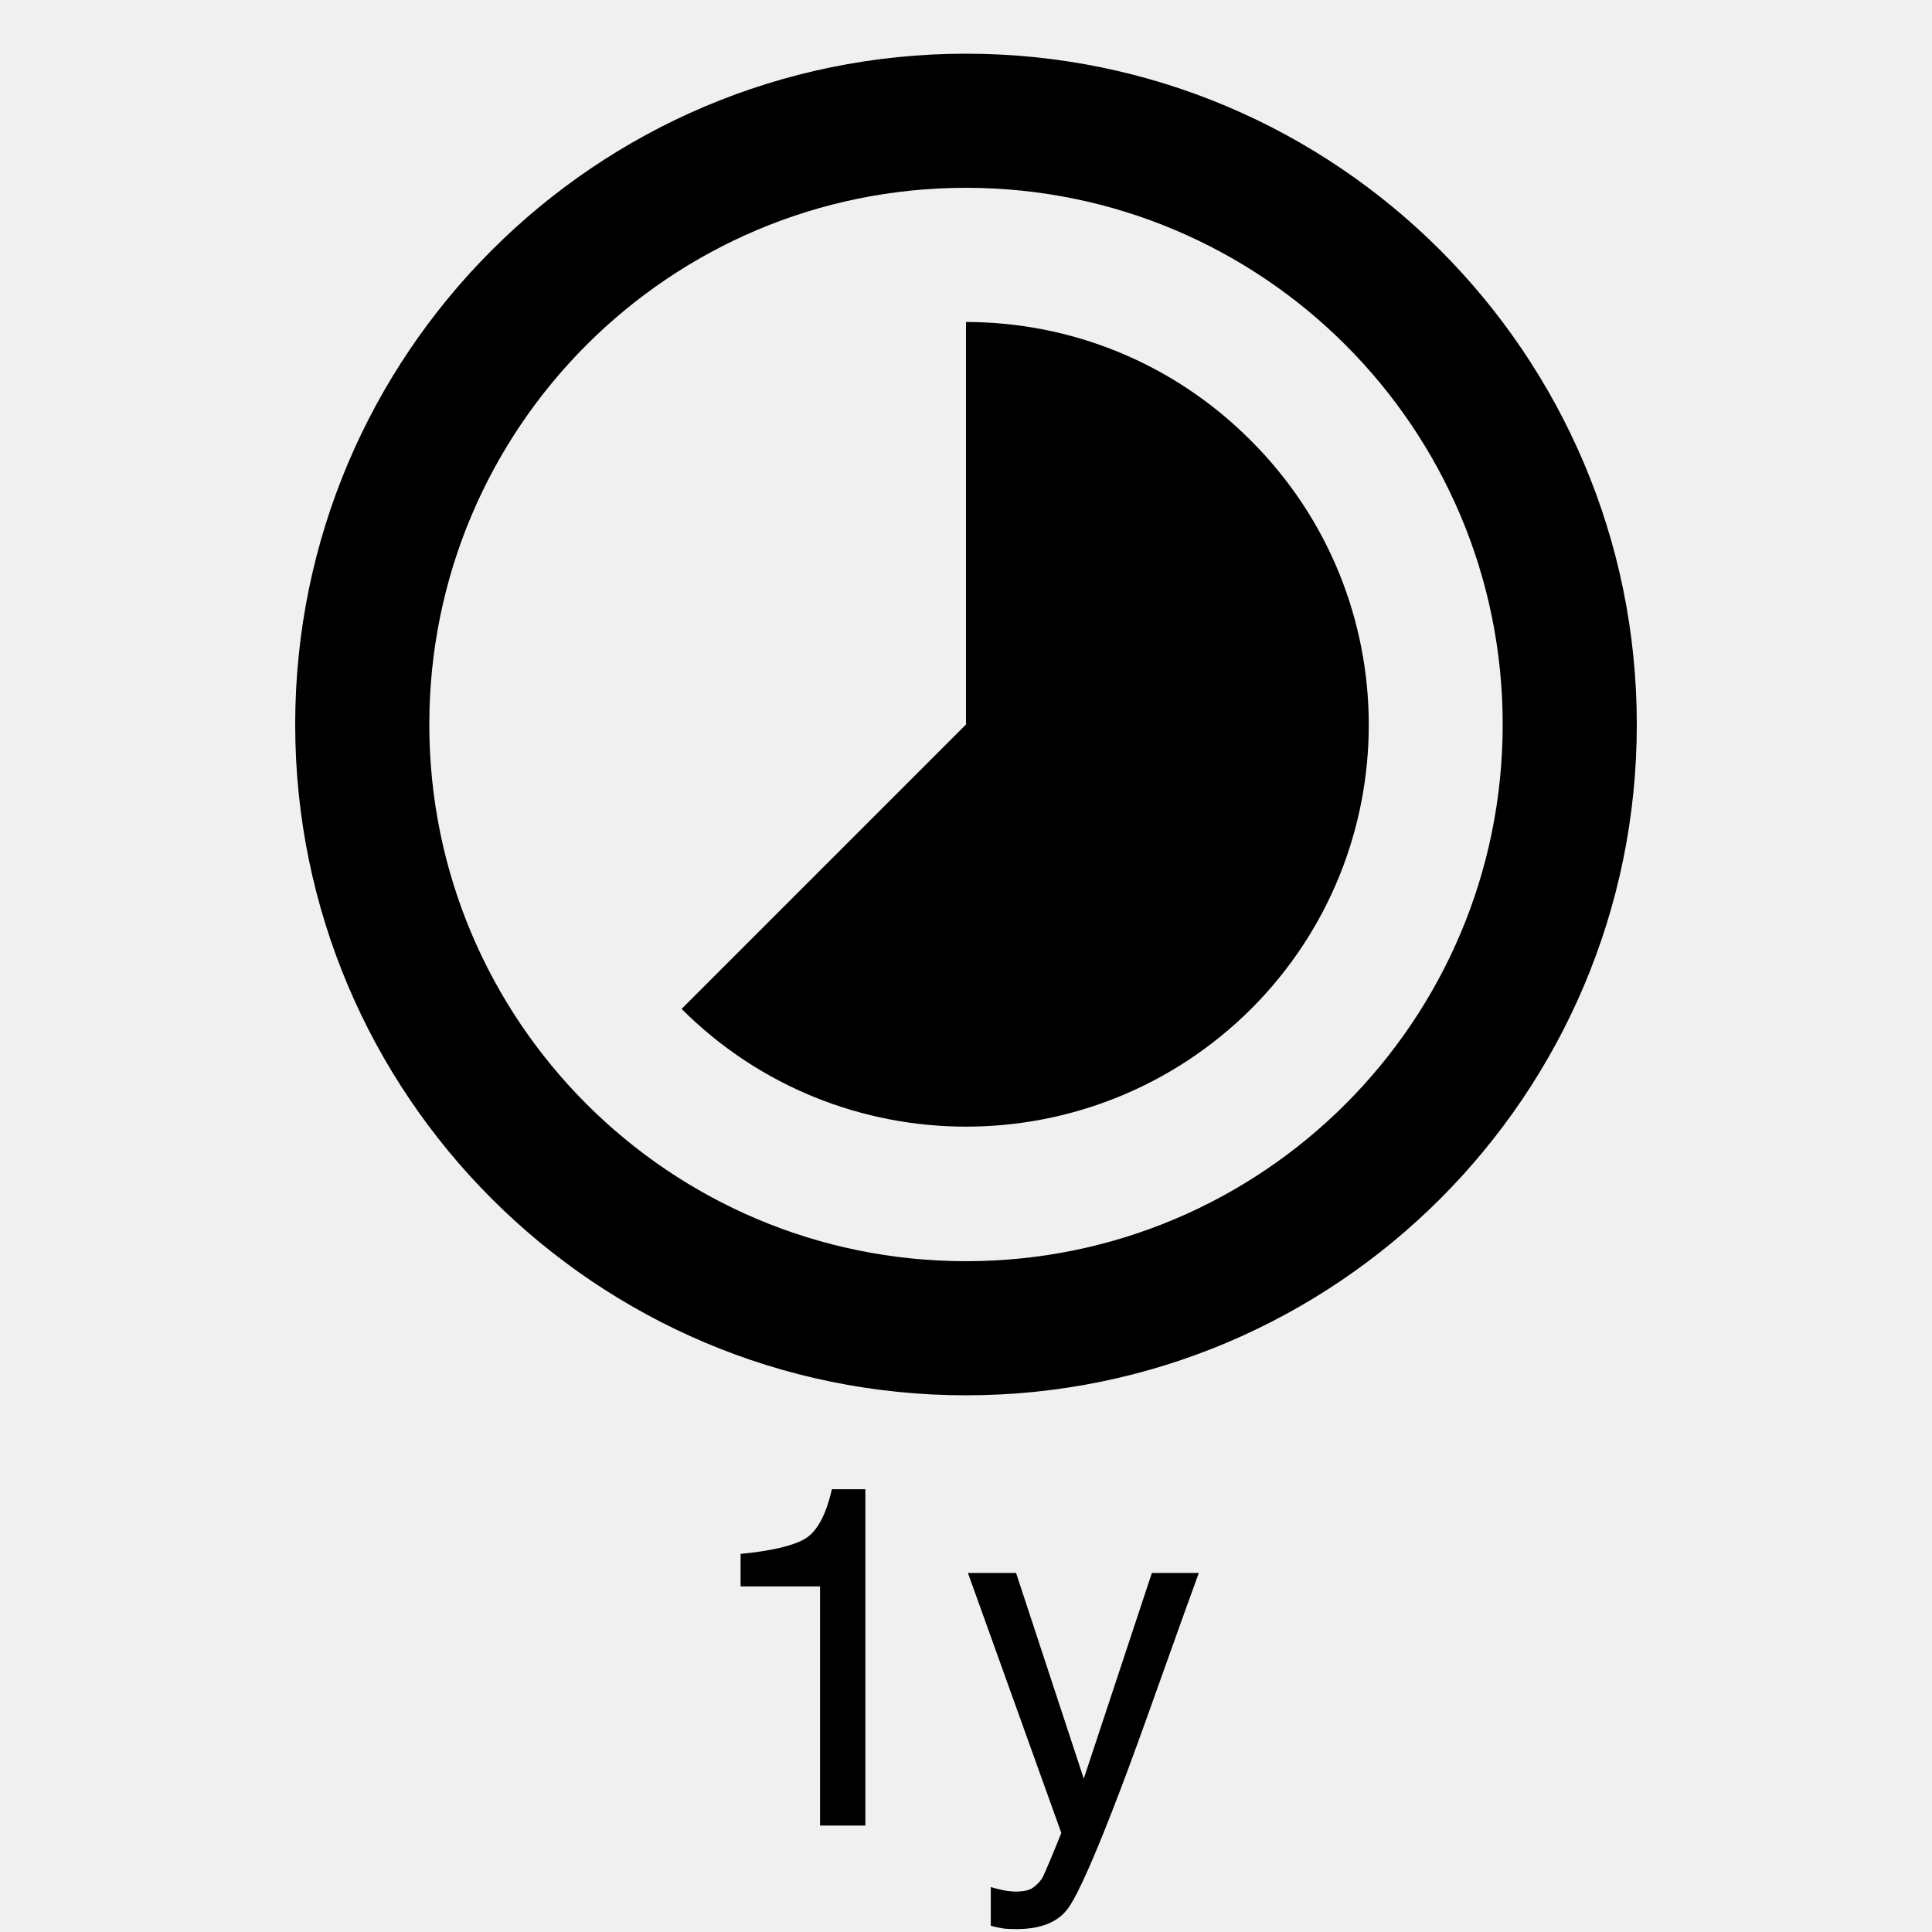
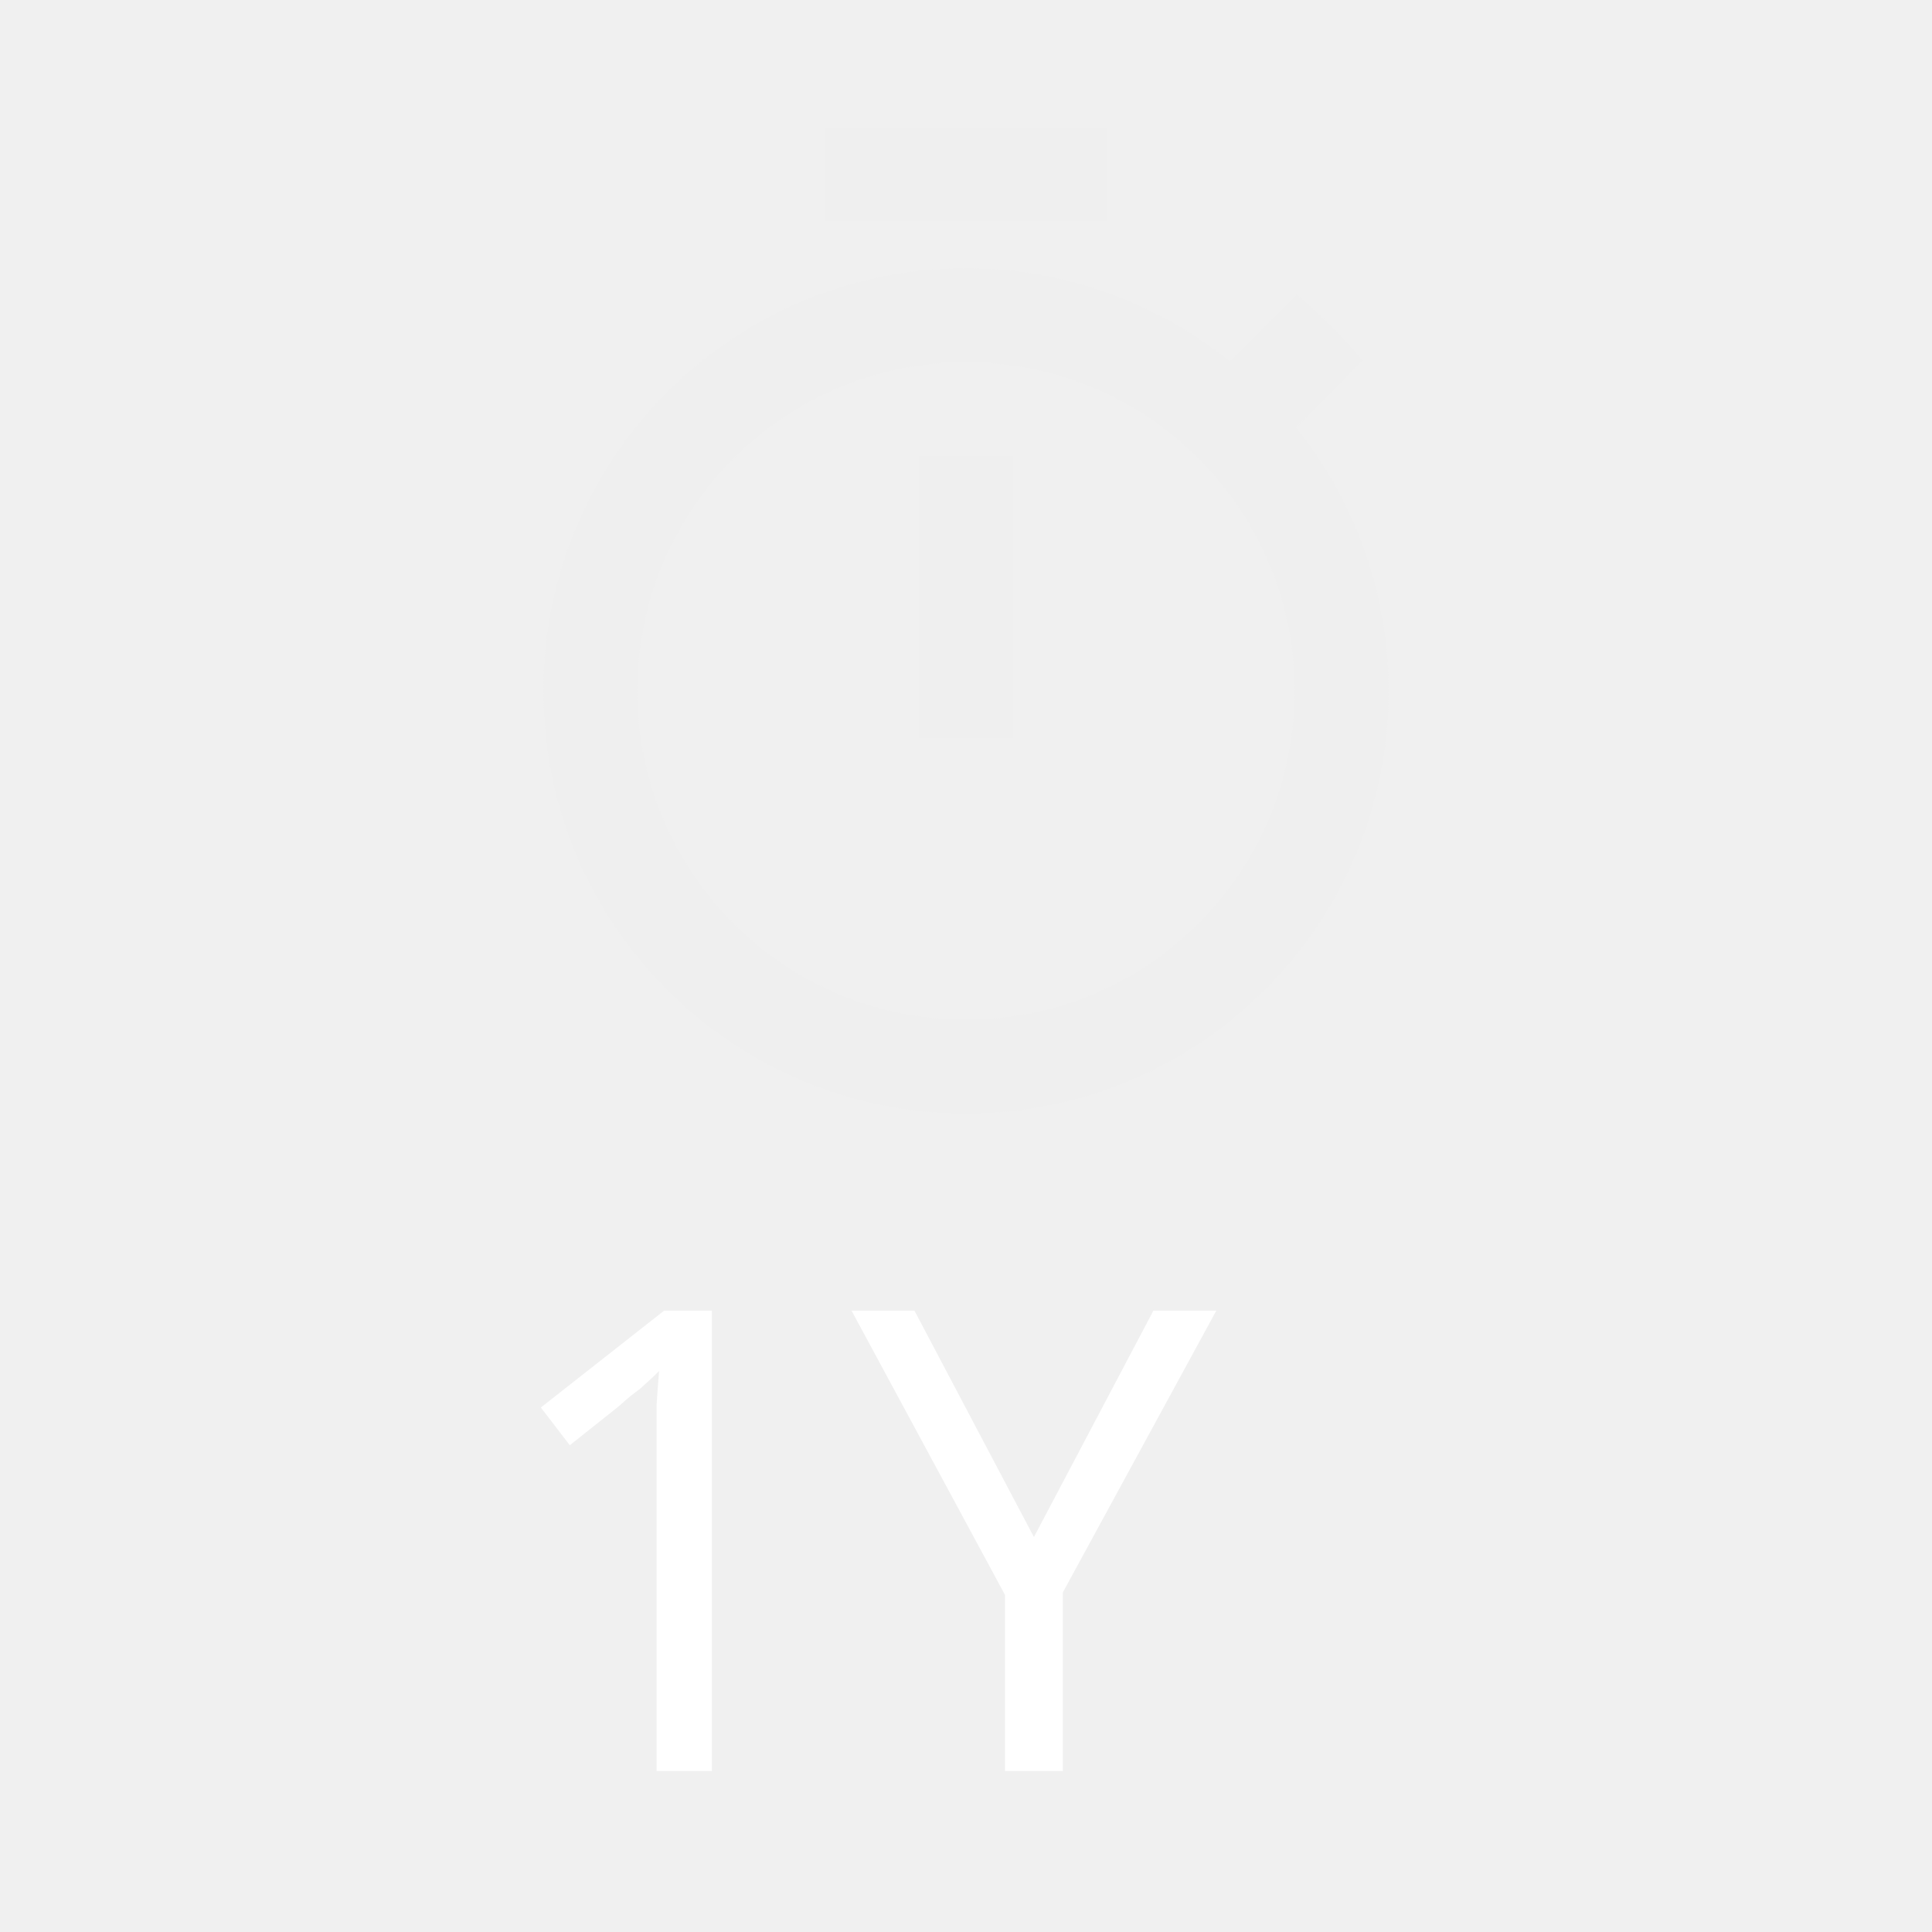
<svg xmlns="http://www.w3.org/2000/svg" width="24px" height="24px" viewBox="0 0 24 24" version="1.1">
  <g id="timer-1y-icon" stroke="none" stroke-width="1" fill="none" fill-rule="evenodd">
-     <g id="timer">
-       <rect id="Rectangle" x="0" y="0" width="24" height="24" />
-       <g id="timer-icon" transform="translate(3, 0)" fill="#000000" fill-rule="nonzero">
-         <path d="M12.533,5.467 C11.558,4.492 10.283,4 9,4 L9,9 L5.467,12.533 C7.417,14.483 10.583,14.483 12.542,12.533 C14.492,10.583 14.492,7.417 12.533,5.467 Z M9,0.667 C4.4,0.667 0.667,4.4 0.667,9 C0.667,13.6 4.4,17.333 9,17.333 C13.6,17.333 17.333,13.6 17.333,9 C17.333,4.4 13.6,0.667 9,0.667 Z M9,15.667 C5.317,15.667 2.333,12.683 2.333,9 C2.333,5.317 5.317,2.333 9,2.333 C12.683,2.333 15.667,5.317 15.667,9 C15.667,12.683 12.683,15.667 9,15.667 Z" id="Shape" />
-       </g>
-     </g>
-     <path d="M9.2,19.707 L9.2,19.303 C9.581,19.266 9.846,19.204 9.997,19.117 C10.147,19.03 10.26,18.824 10.334,18.5 L10.75,18.5 L10.75,22.678 L10.187,22.678 L10.187,19.707 L9.2,19.707 Z M14.309,19.54 L14.892,19.54 C14.818,19.741 14.653,20.2 14.397,20.917 C14.206,21.456 14.046,21.896 13.917,22.235 C13.612,23.036 13.397,23.524 13.272,23.7 C13.147,23.876 12.932,23.964 12.628,23.964 C12.554,23.964 12.496,23.961 12.456,23.955 C12.416,23.949 12.367,23.938 12.308,23.923 L12.308,23.442 C12.4,23.468 12.467,23.483 12.508,23.489 C12.549,23.495 12.585,23.498 12.616,23.498 C12.714,23.498 12.785,23.482 12.831,23.45 C12.877,23.417 12.916,23.378 12.947,23.331 C12.957,23.315 12.992,23.235 13.053,23.091 C13.113,22.946 13.157,22.839 13.184,22.769 L12.024,19.54 L12.622,19.54 L13.463,22.095 L14.309,19.54 Z" id="1y" fill="#000000" fill-rule="nonzero" />
+     <polygon id="Path" points="0 0 24 0 24 24 0 24" />
+     <text id="1Y" font-family="HiraginoSansGB-W6, Hiragino Sans GB" font-size="8" font-weight="500" fill="#FFFFFF">
+       <tspan x="6" y="22">1Y</tspan>
+     </text>
+     <path d="M13.75,1.583 L10.25,1.583 L10.25,2.75 L13.75,2.75 L13.75,1.583 Z M11.417,9.167 L12.583,9.167 L12.583,5.667 L11.417,5.667 L11.417,9.167 Z M16.101,5.311 L16.929,4.482 C16.678,4.185 16.404,3.905 16.107,3.66 L15.278,4.488 C14.374,3.765 13.237,3.333 12,3.333 C9.101,3.333 6.75,5.684 6.75,8.583 C6.75,11.482 9.095,13.833 12,13.833 C14.905,13.833 17.25,11.482 17.25,8.583 C17.25,7.347 16.818,6.209 16.101,5.311 Z M12,12.667 C9.742,12.667 7.917,10.841 7.917,8.583 C7.917,6.326 9.742,4.5 12,4.5 C14.258,4.5 16.083,6.326 16.083,8.583 C16.083,10.841 14.258,12.667 12,12.667 Z" id="Shape" fill="#EFEFEF" fill-rule="nonzero" />
  </g>
</svg>
